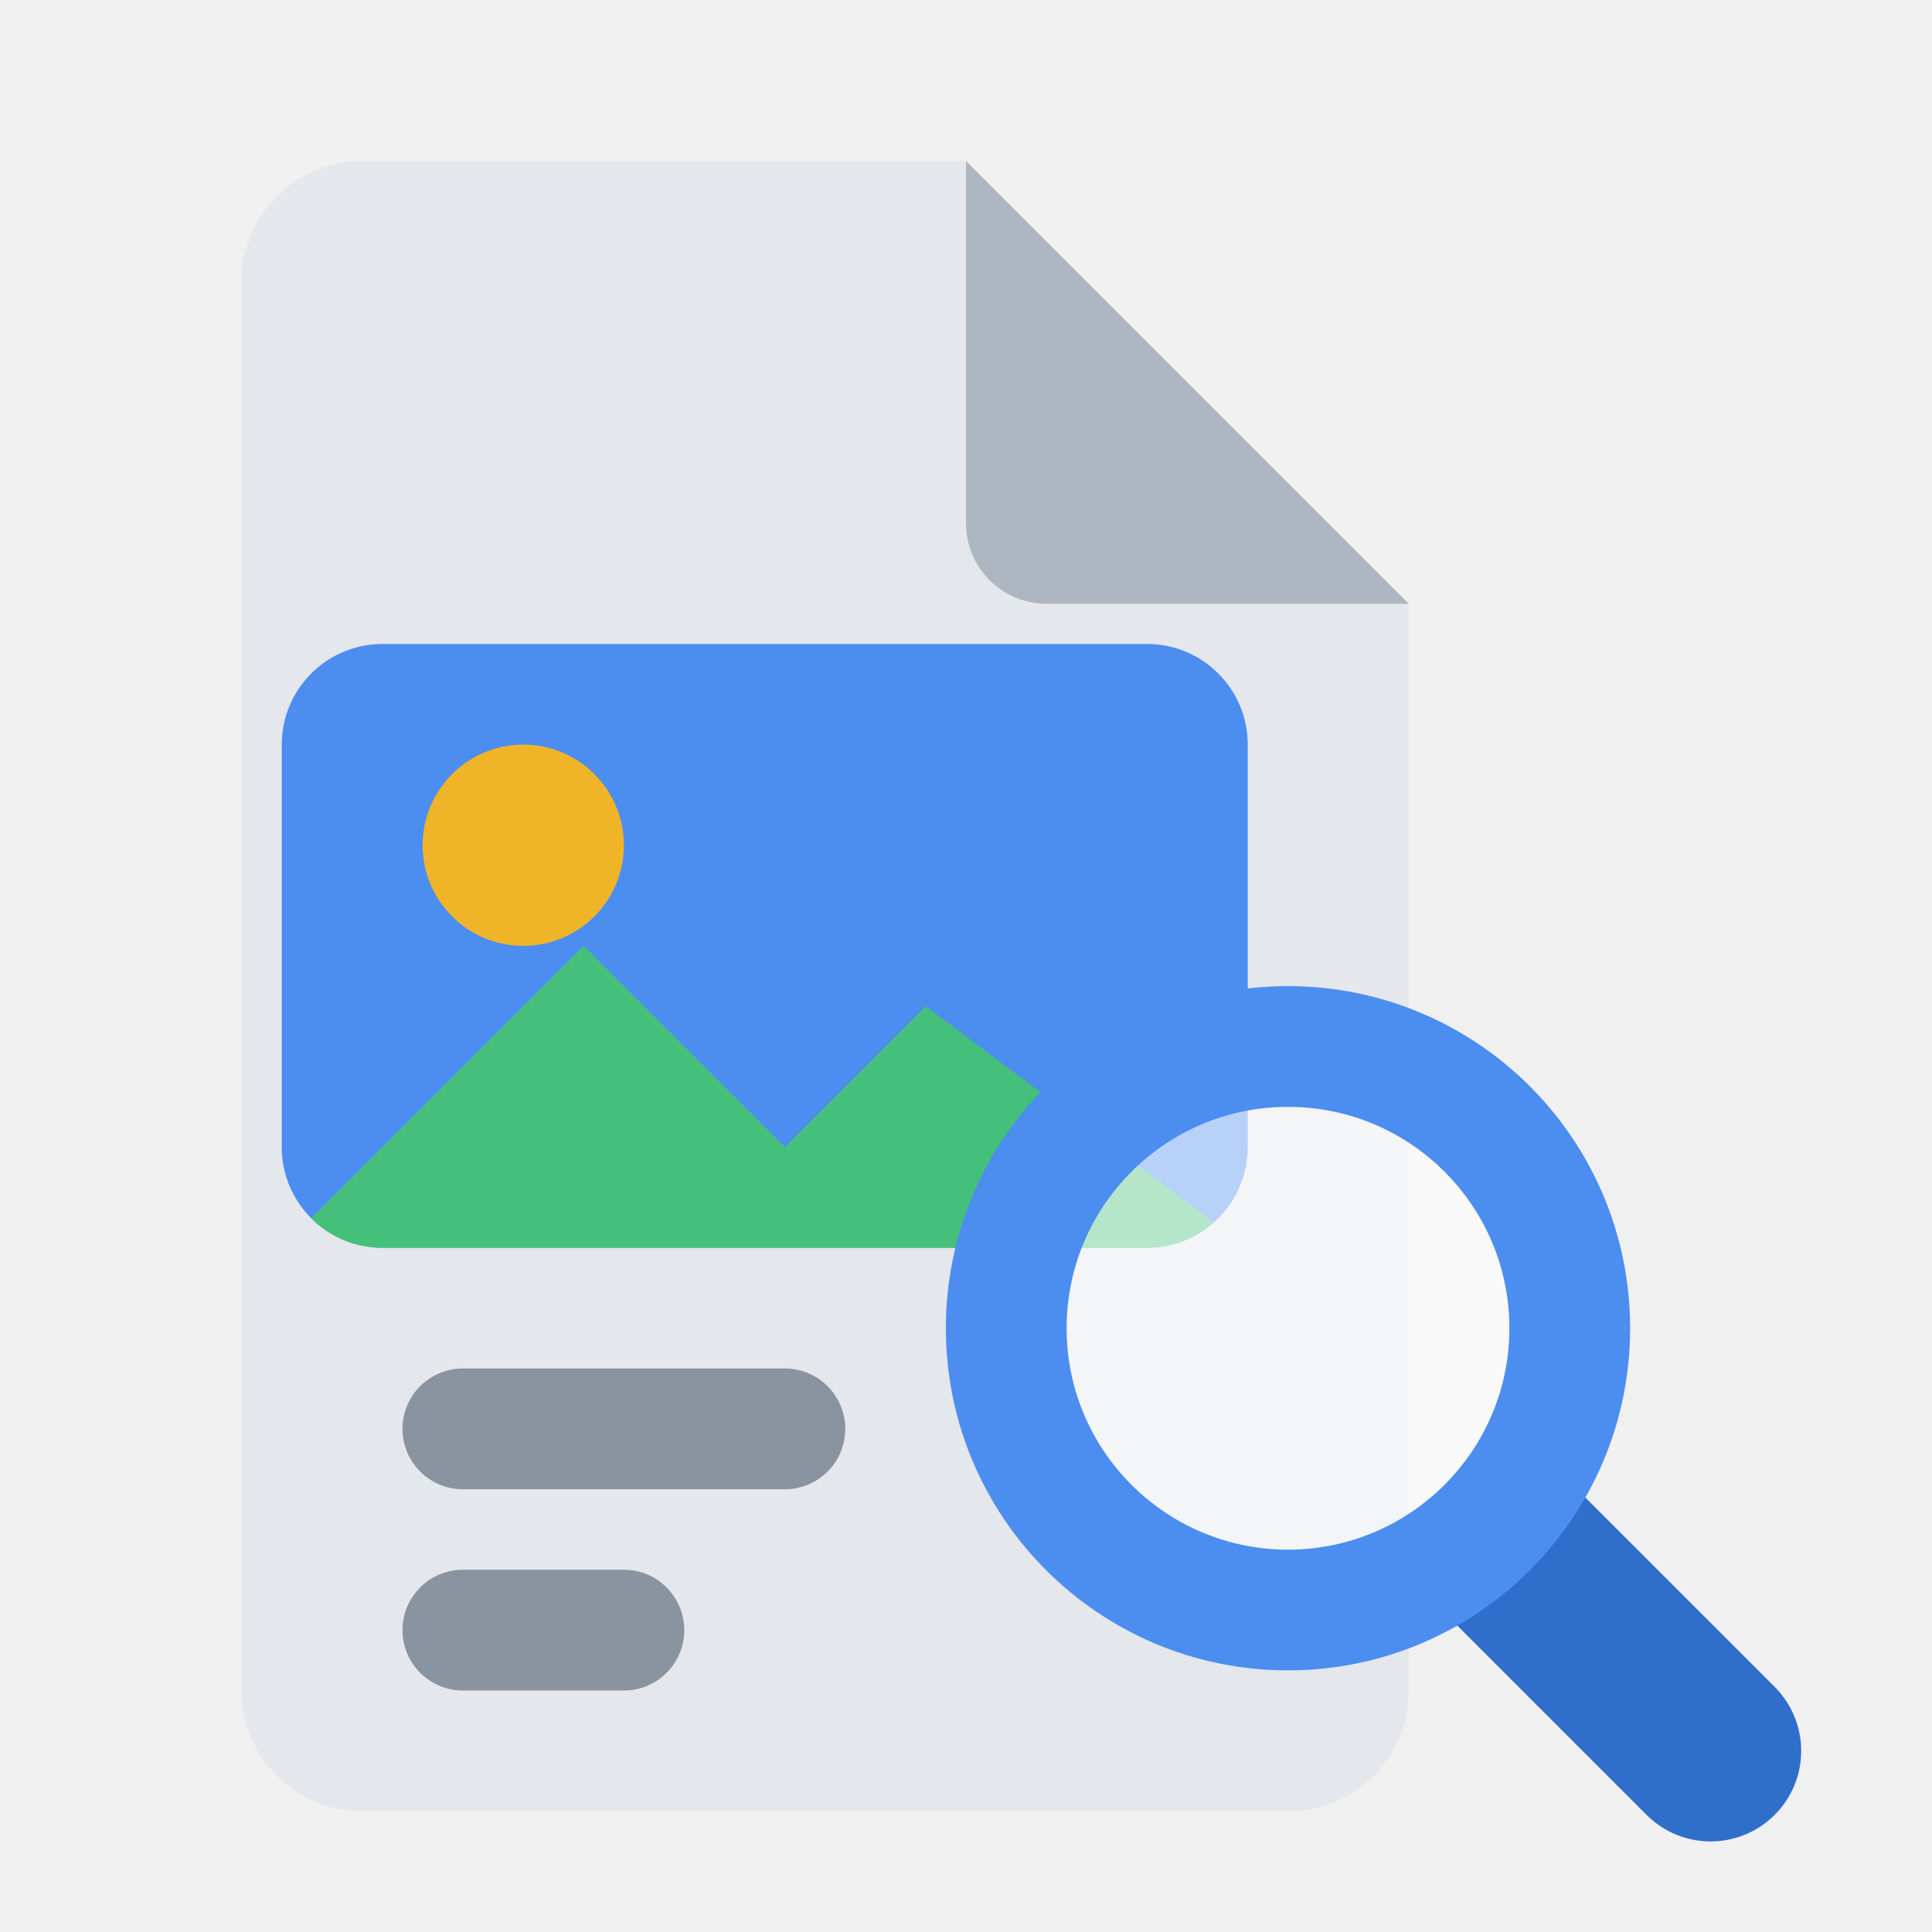
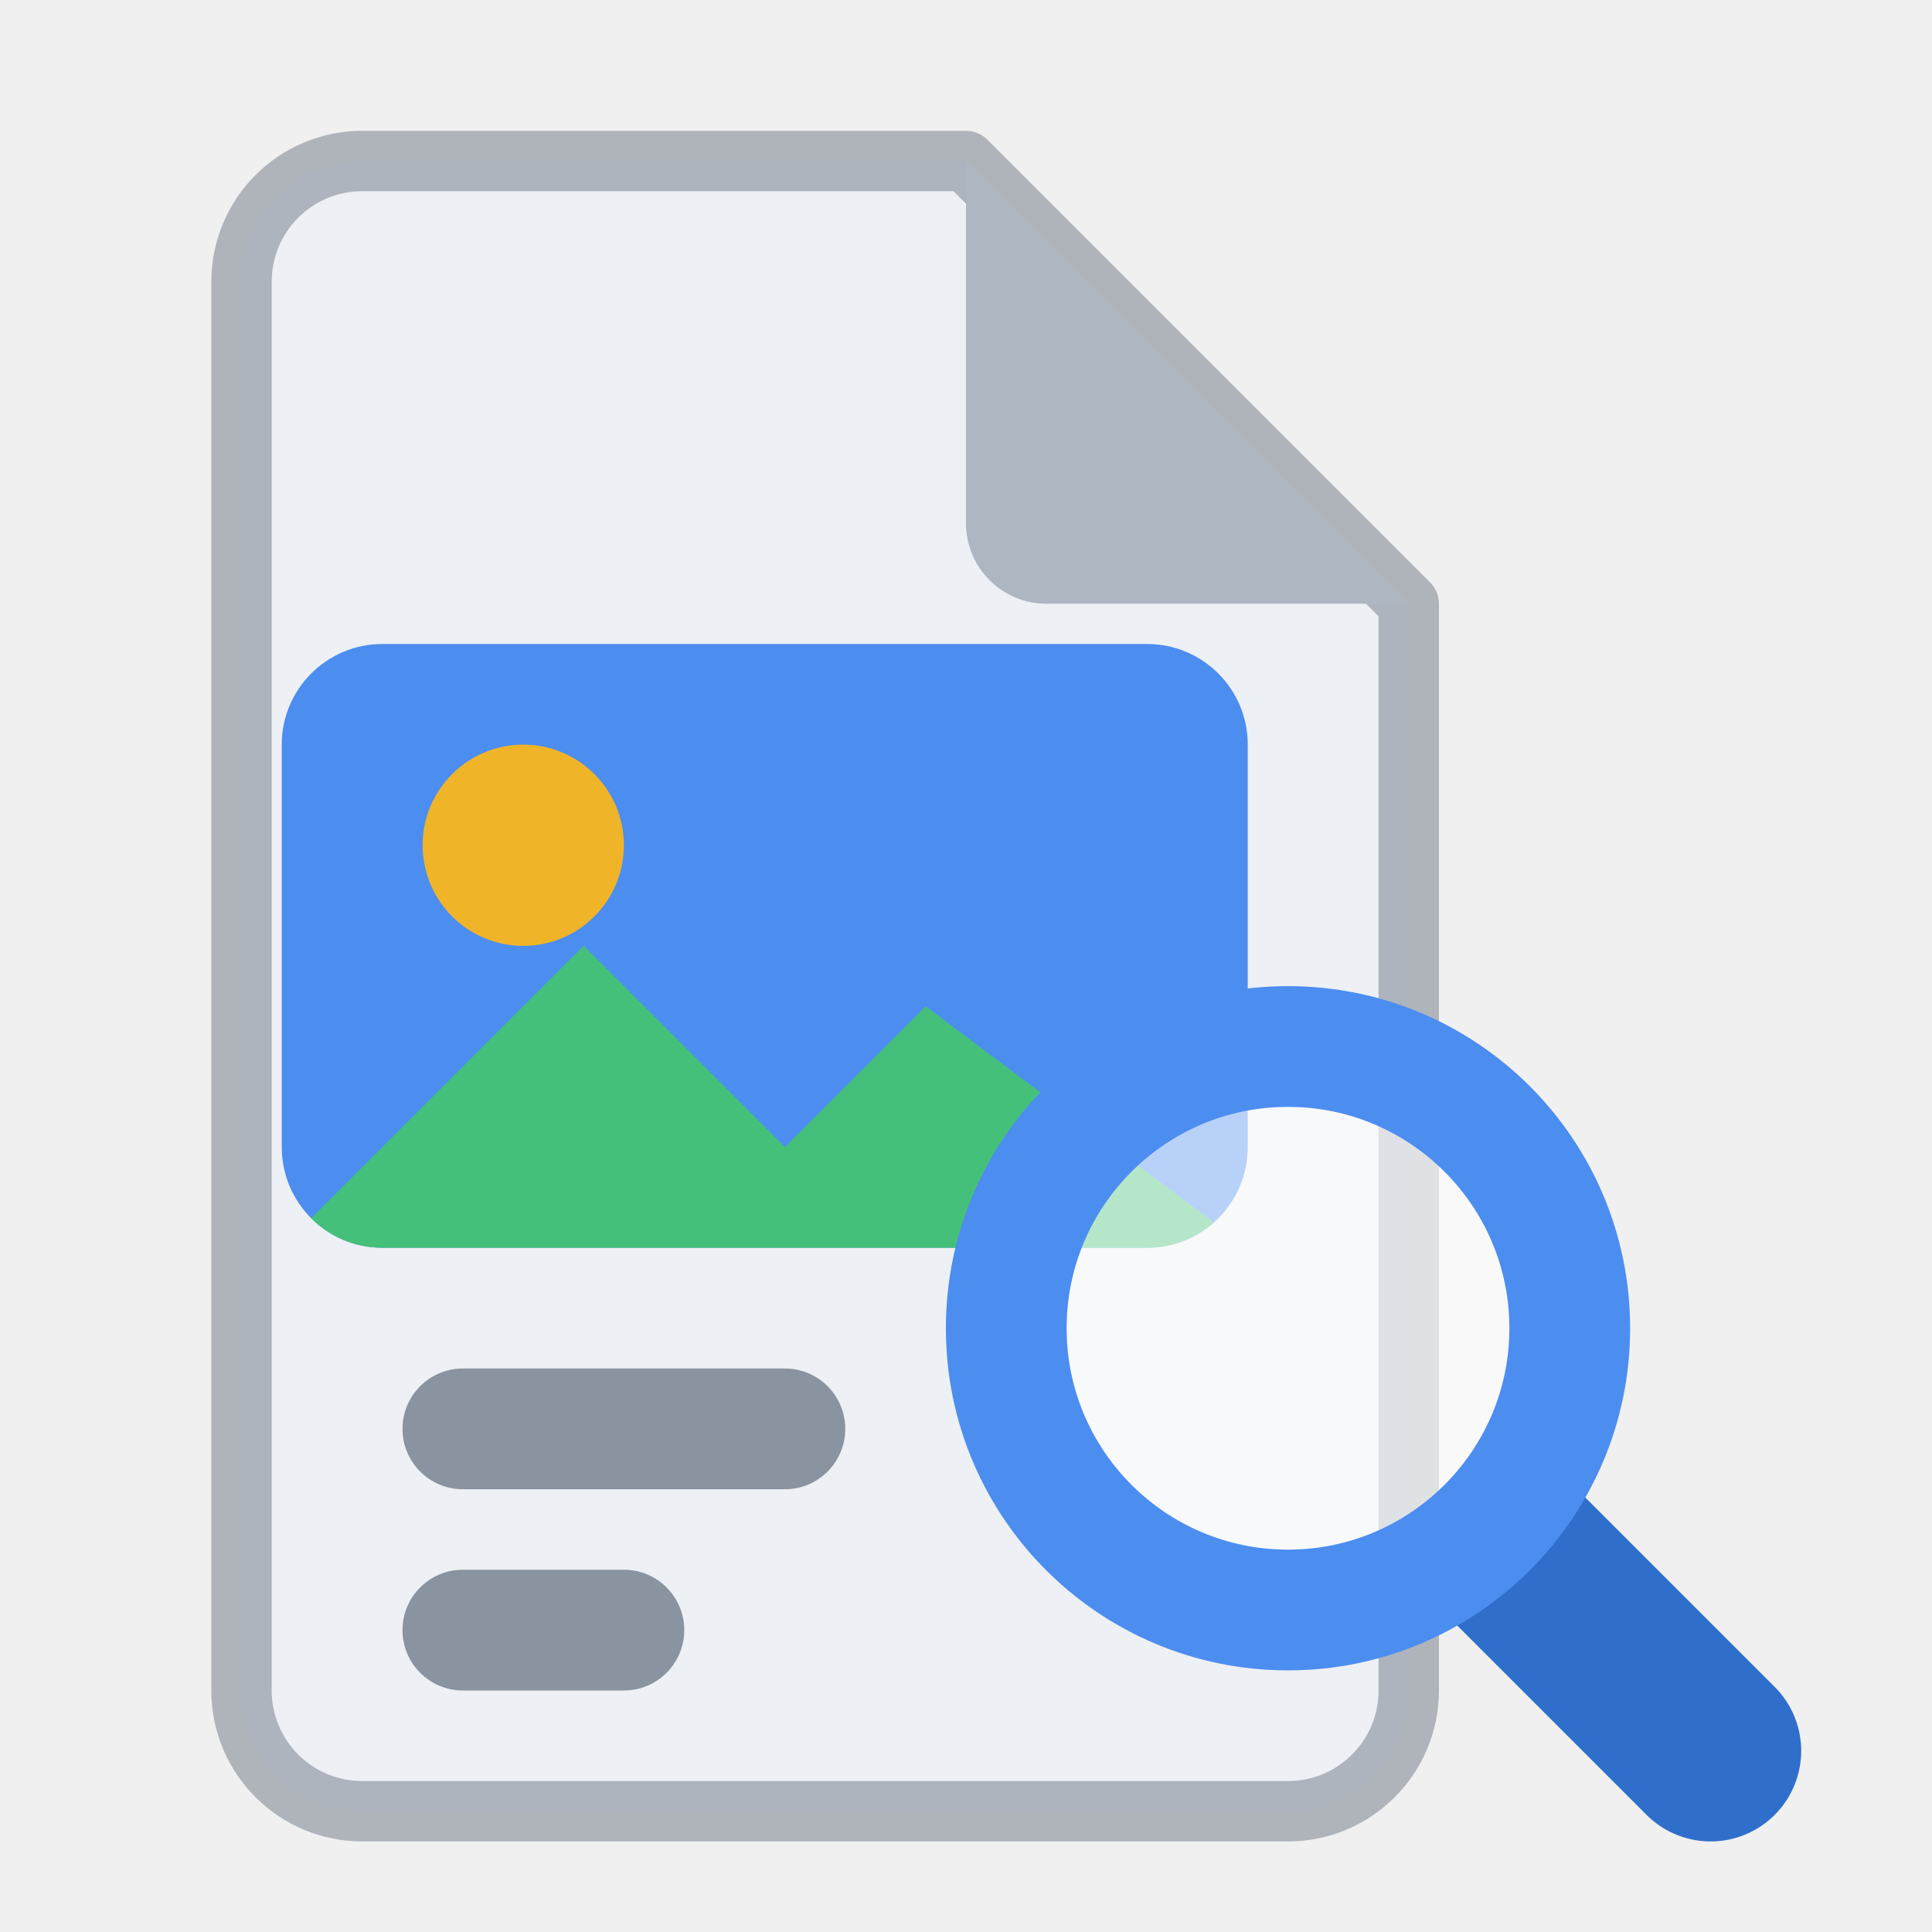
<svg xmlns="http://www.w3.org/2000/svg" viewBox="0 0 48 48" width="48" height="48">
  <defs>
    <clipPath id="picture">
      <rect x="7" y="16" width="24" height="15" rx="2.5" />
    </clipPath>
  </defs>
-   <path d="M9 4h15l11 11v27a3 3 0 0 1-3 3H9a3 3 0 0 1-3-3V7a3 3 0 0 1 3-3z" fill="#E4E7EC" />
+   <path d="M9 4h15l11 11v27a3 3 0 0 1-3 3H9a3 3 0 0 1-3-3V7a3 3 0 0 1 3-3z" fill="#EDF0F4" stroke="#6E7887" stroke-opacity="0.5" stroke-width="1.5" stroke-linejoin="round" />
  <path d="M24 4l11 11h-9a2 2 0 0 1-2-2z" fill="#AEB6C2" />
  <g clip-path="url(#picture)">
    <rect x="7" y="16" width="24" height="15" fill="#4C8DF0" />
    <circle cx="13" cy="21" r="2.5" fill="#F0B429" />
    <path d="M7 31l7.5-7.5 5 5 3.5-3.5 8 6z" fill="#45C07A" />
  </g>
  <rect x="10" y="34" width="11" height="3" rx="1.5" fill="#8A93A0" />
  <rect x="10" y="39" width="7" height="3" rx="1.5" fill="#8A93A0" />
  <path d="M37.5 38.5l5 5" stroke="#2F6FCB" stroke-width="4.5" stroke-linecap="round" />
  <circle cx="32" cy="33" r="7" fill="#FFFFFF" fill-opacity="0.6" stroke="#4C8DF0" stroke-width="3" />
</svg>
